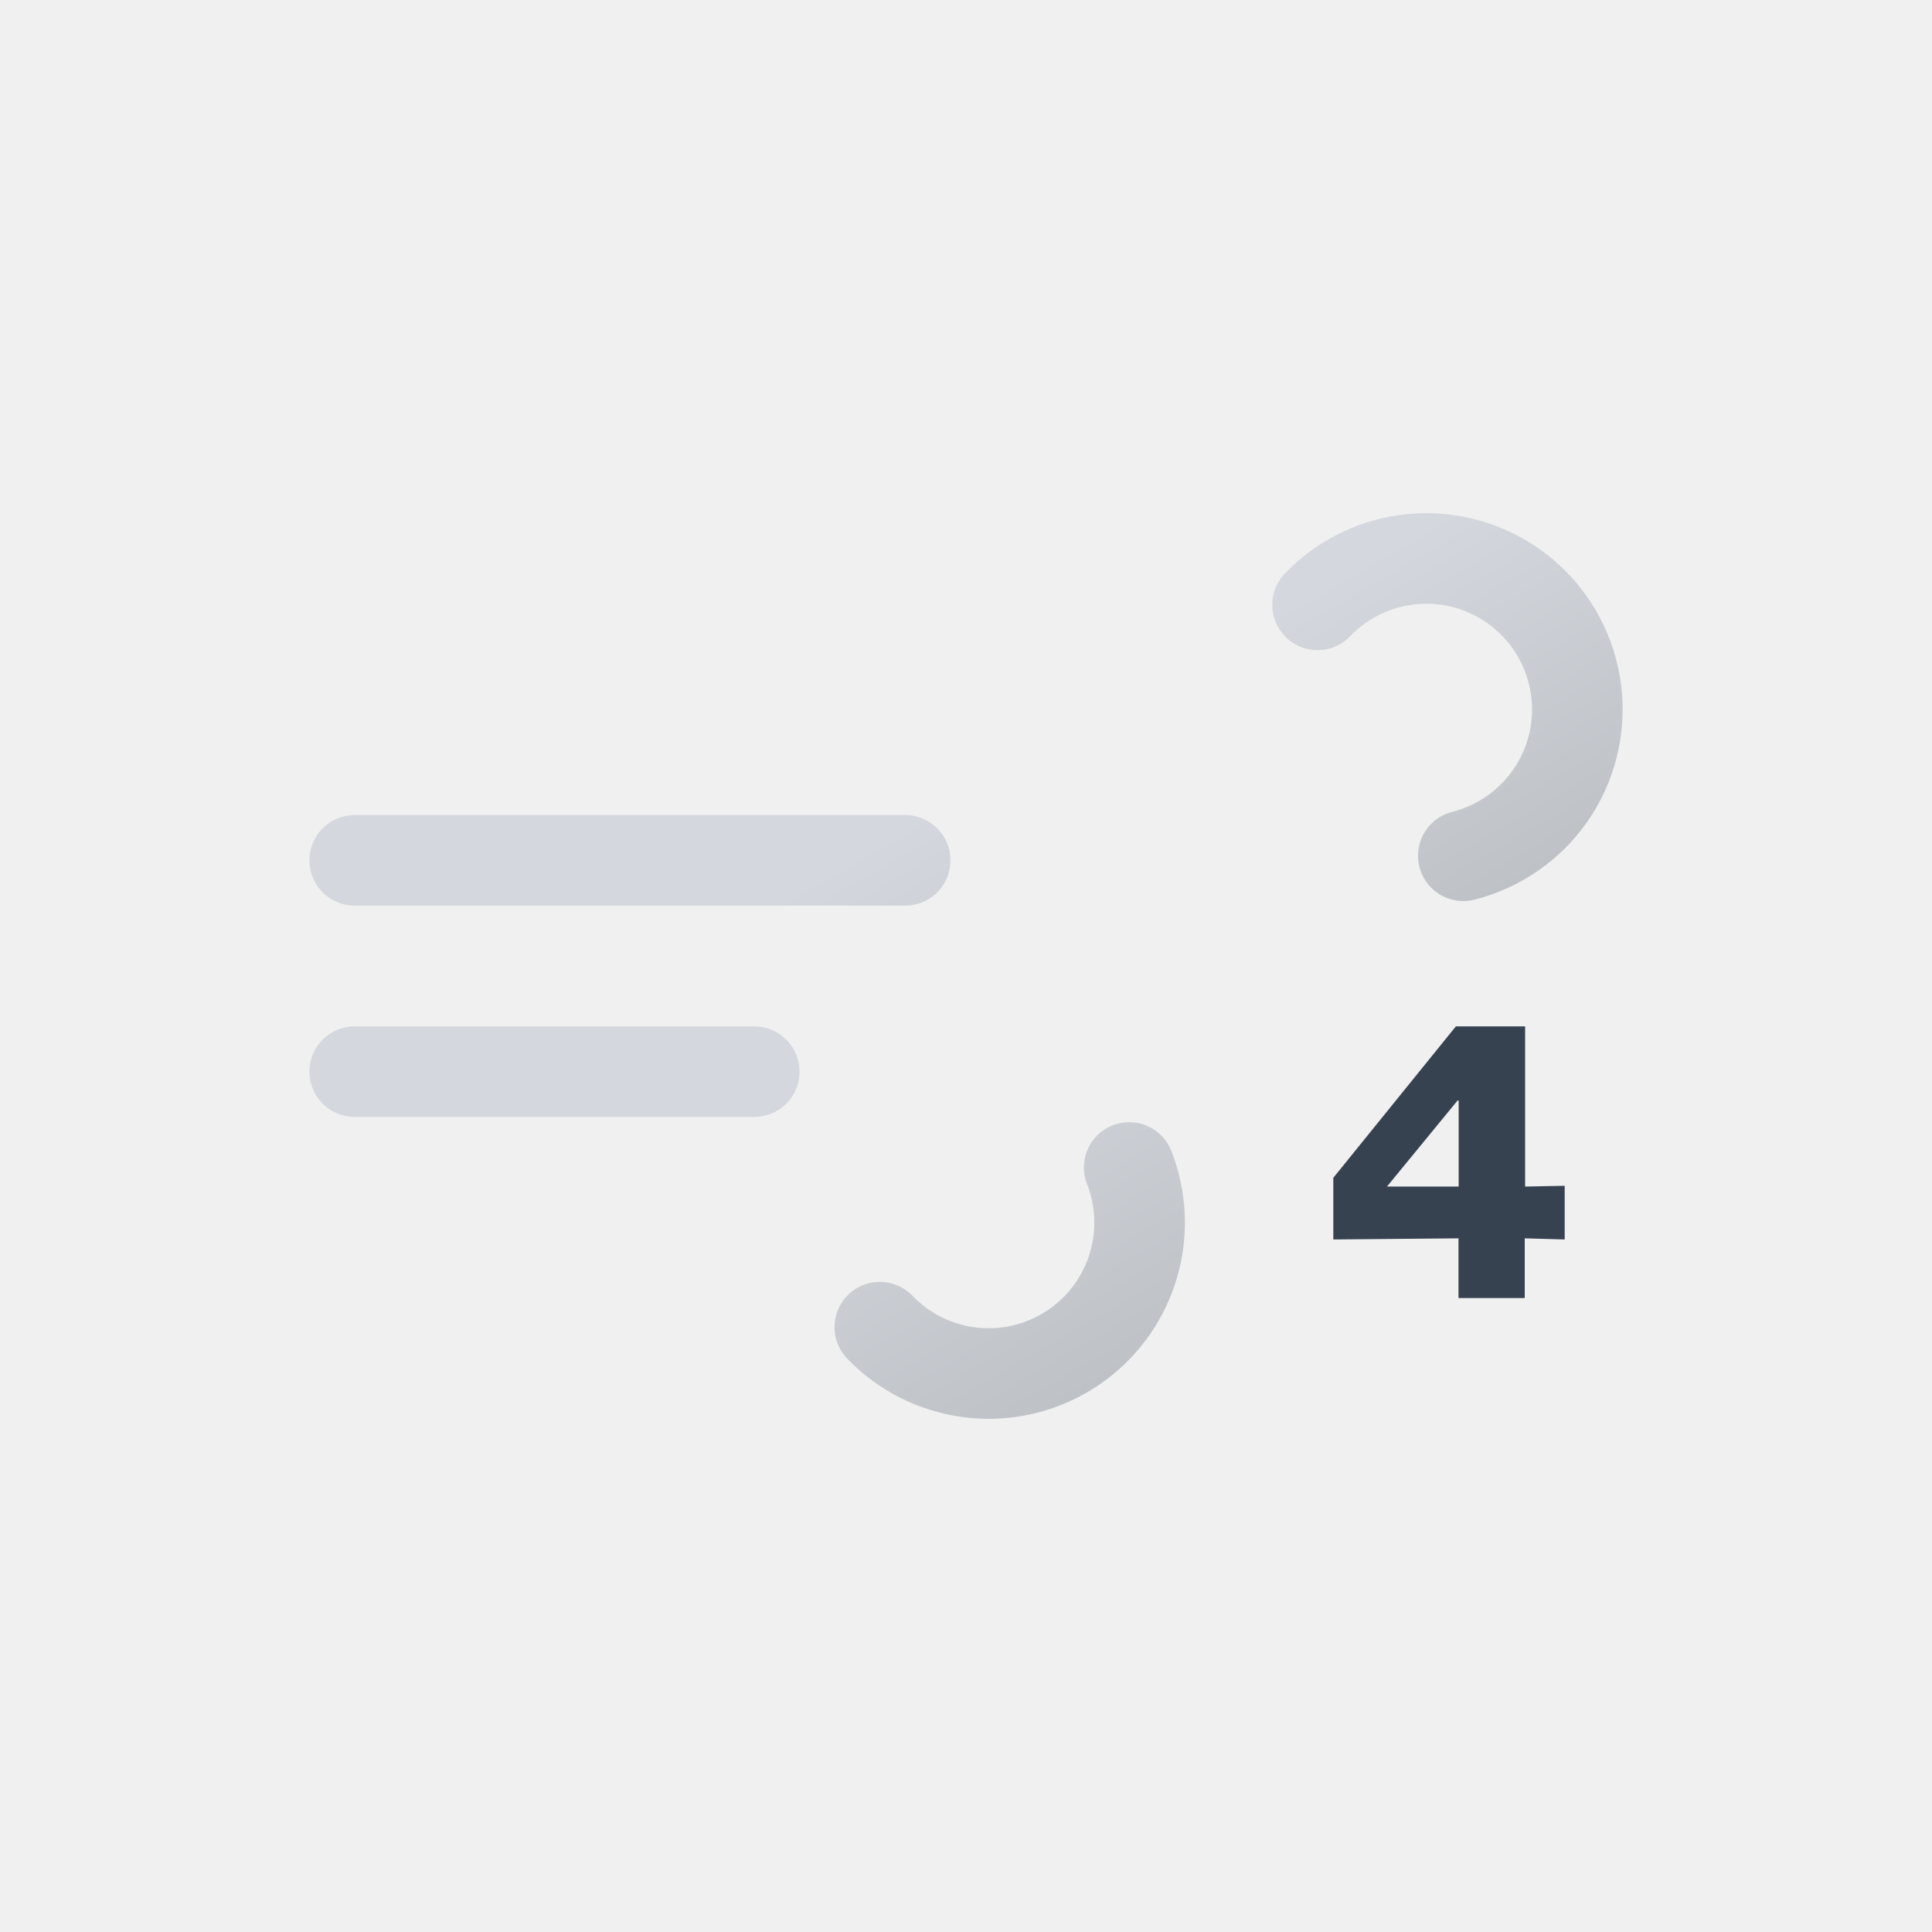
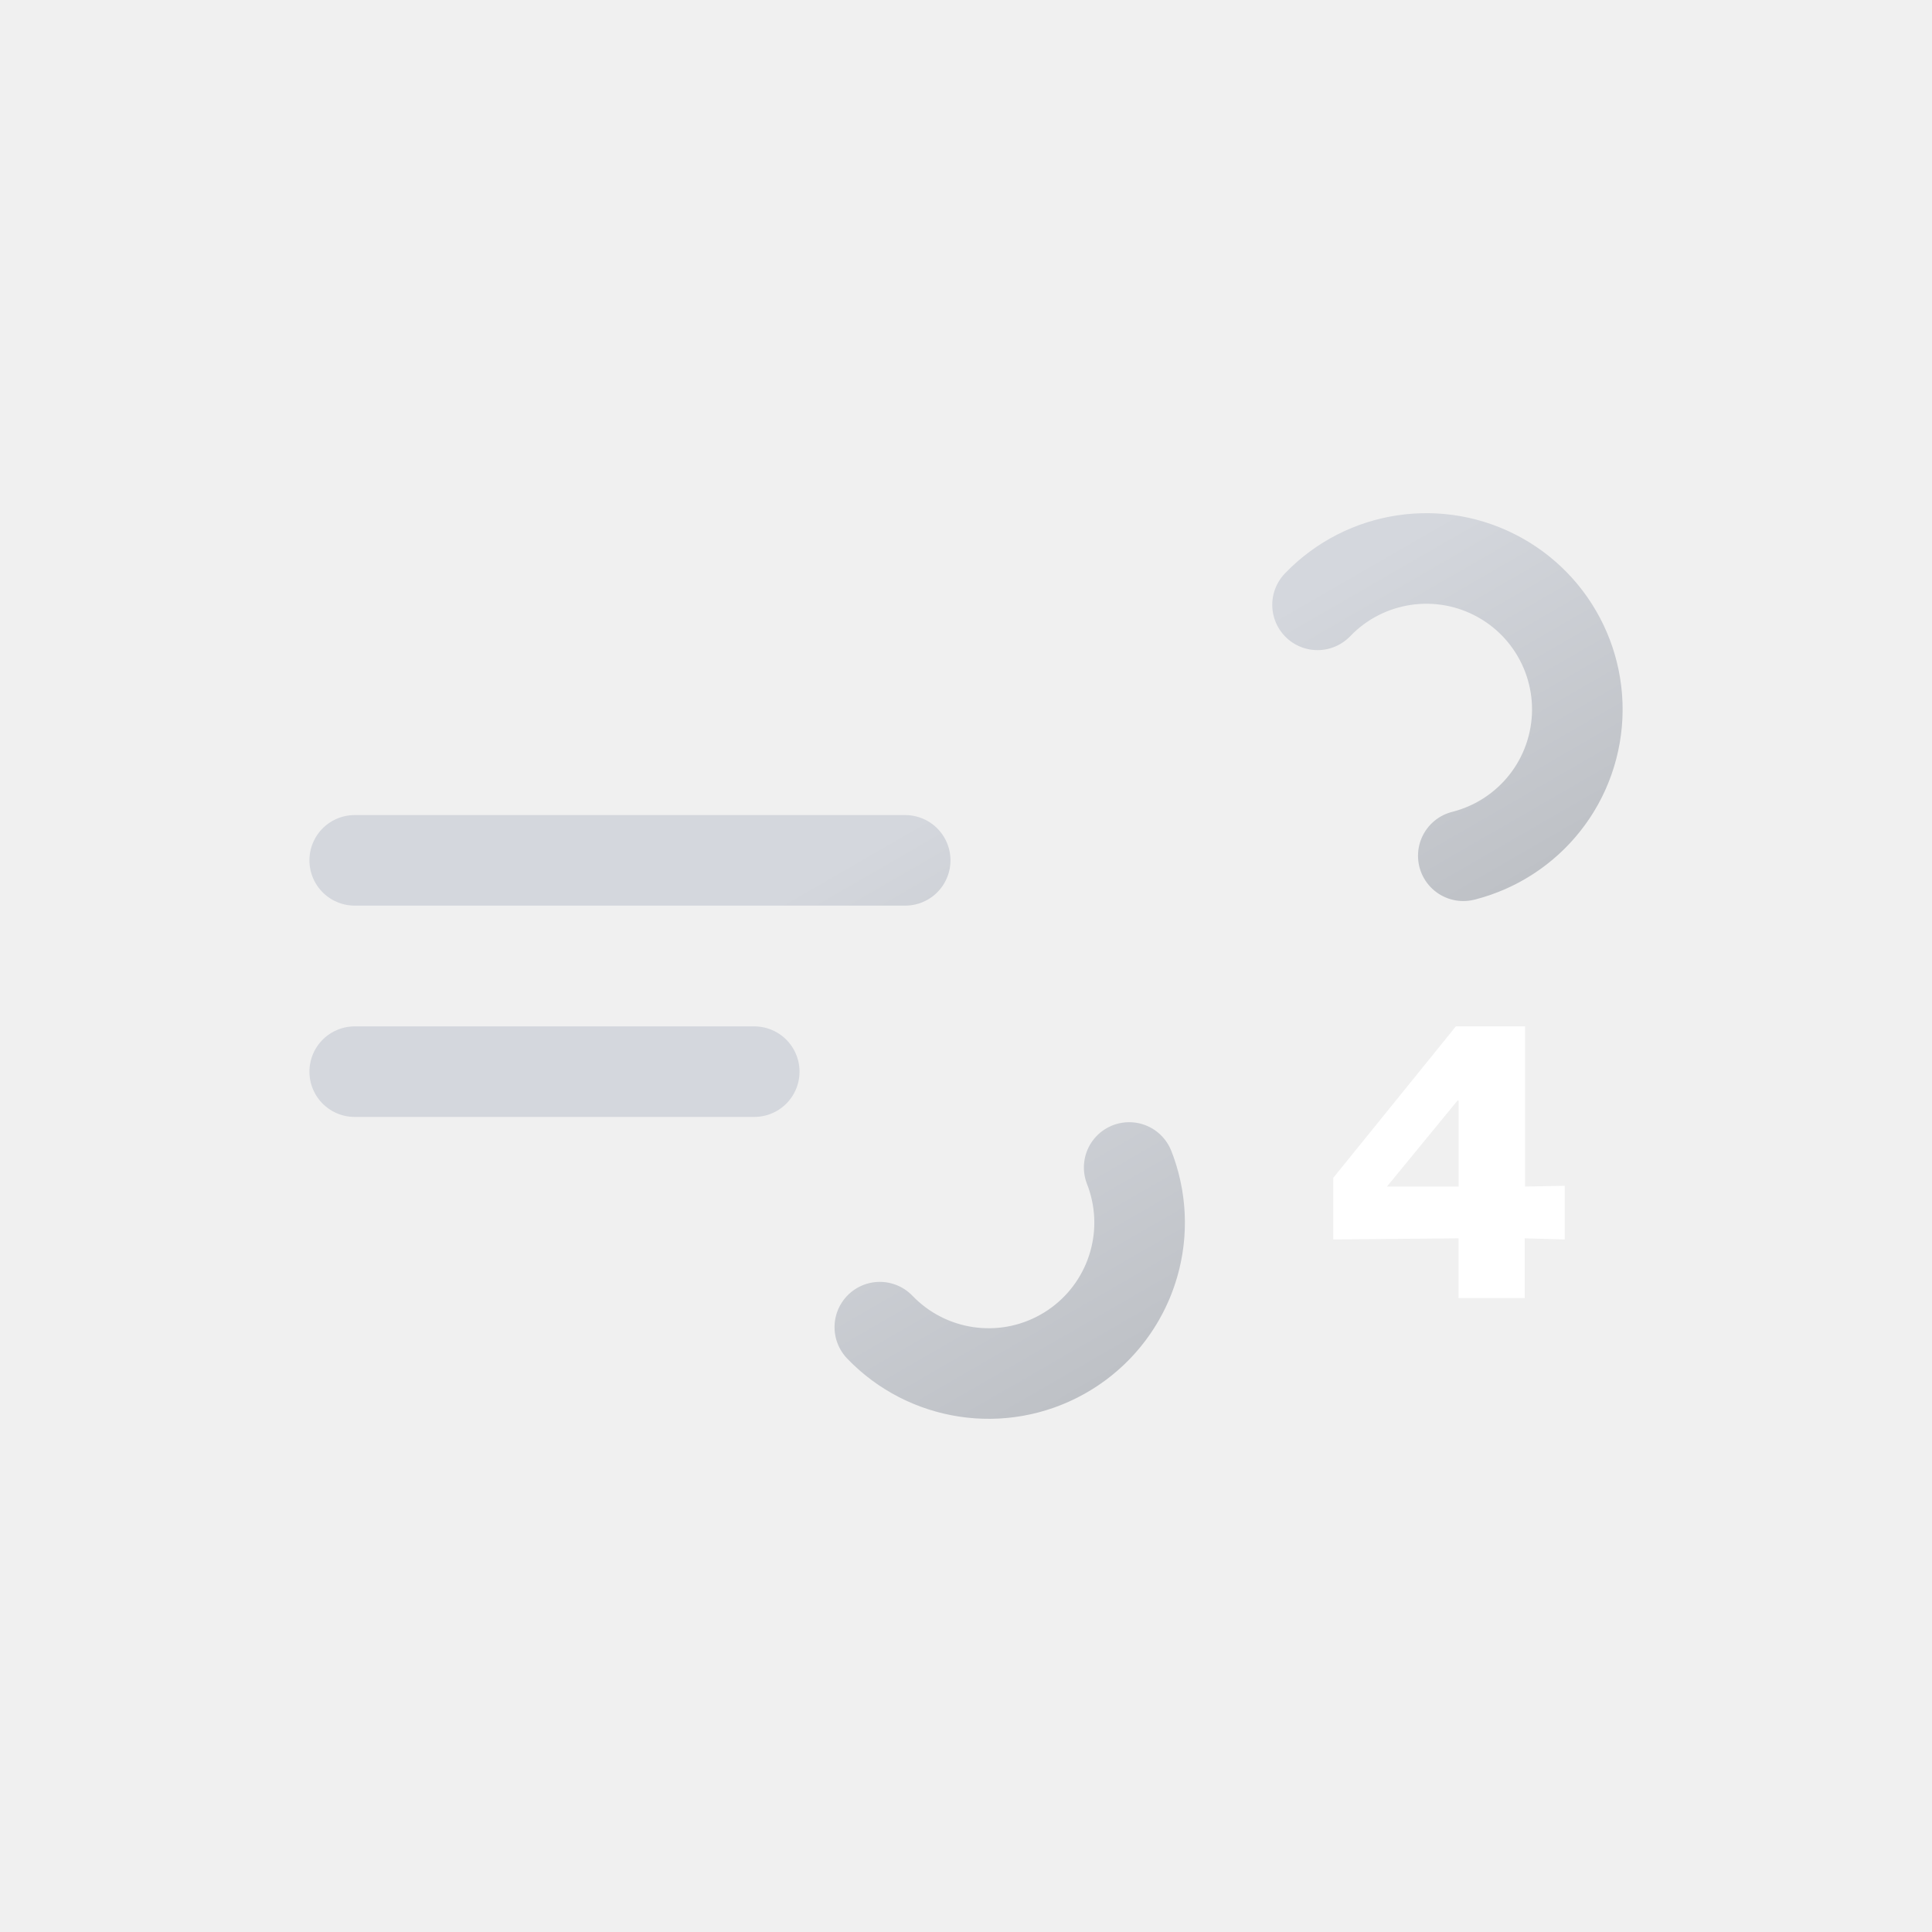
<svg xmlns="http://www.w3.org/2000/svg" xmlns:xlink="http://www.w3.org/1999/xlink" viewBox="0 0 512 512">
  <defs>
    <linearGradient id="a" x1="138.48" y1="5.12" x2="224.17" y2="153.53" gradientUnits="userSpaceOnUse">
      <stop offset="0" stop-color="#d4d7dd" />
      <stop offset="0.45" stop-color="#d4d7dd" />
      <stop offset="1" stop-color="#bec1c6" />
    </linearGradient>
    <linearGradient id="b" x1="77.66" y1="96.23" x2="168.99" y2="254.41" xlink:href="#a" />
    <symbol id="c" viewBox="0 0 348 240">
      <path d="M267.16,24.29A40,40,0,1,1,296,92H12" fill="none" stroke-dasharray="148" stroke-linecap="round" stroke-miterlimit="10" stroke-width="24" stroke="url(#a)">
        <animate attributeName="stroke-dashoffset" values="0; 2368" dur="6s" repeatCount="indefinite" />
      </path>
      <path d="M151.16,215.71A40,40,0,1,0,180,148H12" fill="none" stroke-dasharray="110" stroke-linecap="round" stroke-miterlimit="10" stroke-width="24" stroke="url(#b)">
        <animate attributeName="stroke-dashoffset" values="0; 1100" dur="6s" repeatCount="indefinite" />
      </path>
    </symbol>
  </defs>
  <use width="348" height="240" transform="translate(82 136)" xlink:href="#c" />
-   <path d="M404.17,272v42.45l10.49-.2v14.22l-10.59-.3V344H386.52V328.17l-33.18.3V312.13L385.82,272Zm-36.61,42.45h19V291.66h-.3Z" fill="#374251" />
+   <path d="M404.17,272v42.45l10.49-.2v14.22l-10.59-.3V344H386.52V328.17l-33.18.3V312.13L385.82,272Zm-36.61,42.45h19V291.66h-.3Z" fill="#FFFFFF" />
</svg>
